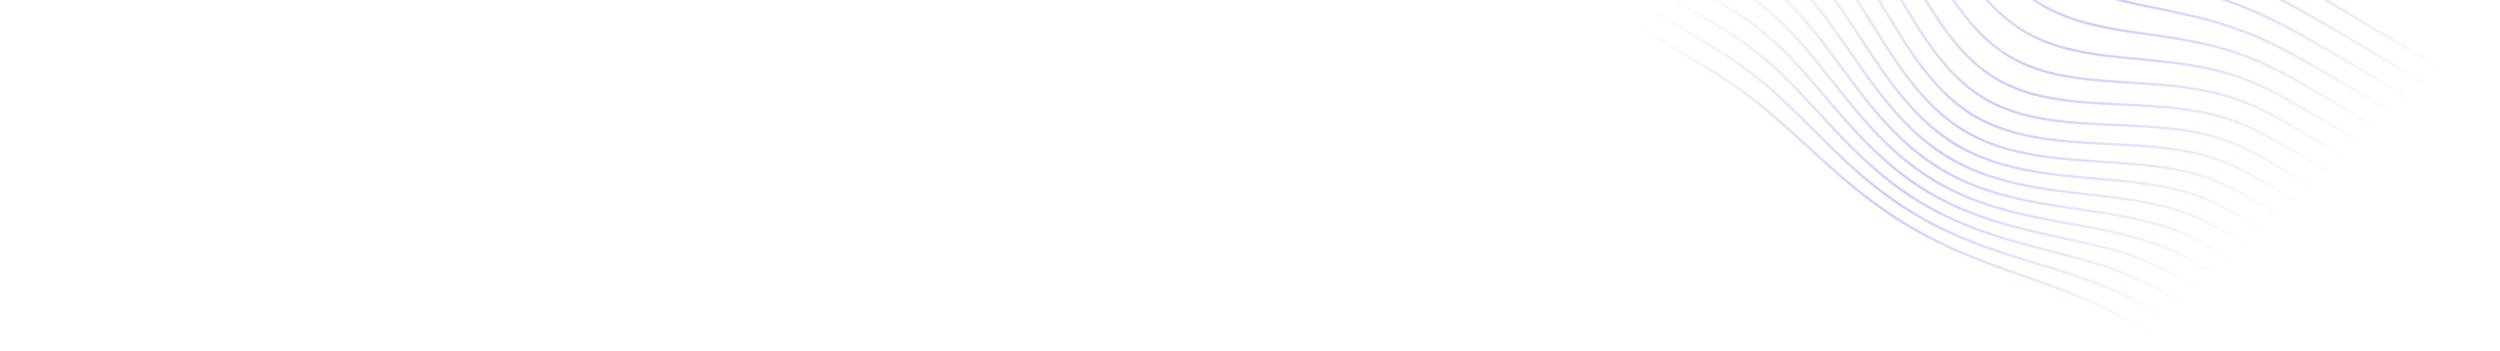
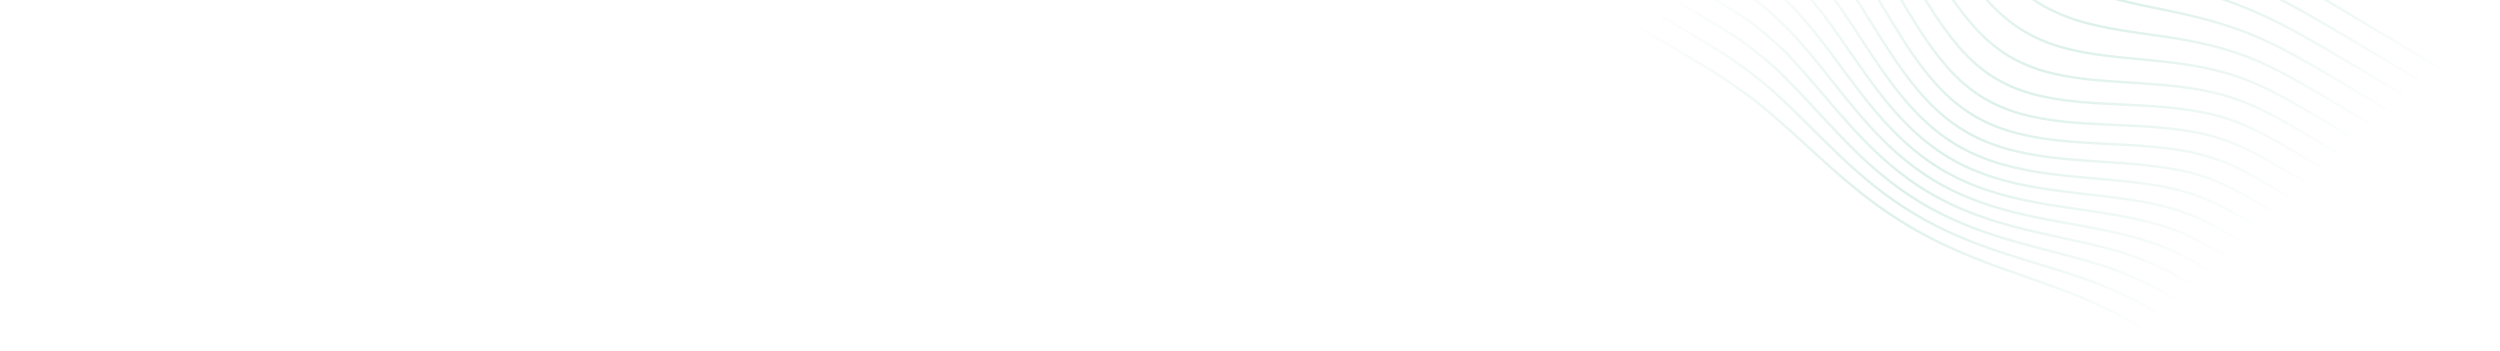
<svg xmlns="http://www.w3.org/2000/svg" width="2040" height="286">
  <defs>
    <linearGradient x1="23.955%" y1="28.332%" x2="76.133%" y2="77.579%" id="a">
-       <stop stop-color="#6163FF" stop-opacity="0" offset="0%" />
-       <stop stop-color="#6163FF" stop-opacity=".32" offset="53.022%" />
-       <stop stop-color="#6163FF" stop-opacity="0" offset="100%" />
+       <stop stop-color="#94d1be" stop-opacity="0" offset="0%" />
+       <stop stop-color="#94d1be" stop-opacity=".32" offset="53.022%" />
+       <stop stop-color="#94d1be" stop-opacity="0" offset="100%" />
    </linearGradient>
  </defs>
  <path d="M1327 58.482l15.203-8.426 106.086 63.446 16.77 10.117 7.37 4.458 8.965 5.433c9.284 5.648 19.106 11.732 28.68 18.258 1.347.917 2.689 1.844 4.027 2.781a216.81 216.81 0 0115.739 12.243 204.422 204.422 0 0114.24 13.396c8.886 9.241 17.47 19.784 26.244 32.23 5.38 7.632 10.723 15.578 15.947 23.417l3.893 5.853c1.481 2.228 2.962 4.457 4.446 6.682l1.429 2.13c8.541 12.663 16.506 23.11 24.305 31.884 9.197 10.35 19.193 18.865 29.73 25.332l1.11.672c10.946 6.546 23.589 11.55 37.578 14.87 12.26 2.913 25.723 5.013 42.368 6.607l14.537 1.382c9.631.922 19.417 1.903 28.94 3.084 15.22 1.887 28.674 4.534 41.13 8.091 12.492 3.584 24.973 8.51 37.092 14.633 10.622 5.41 21.014 11.327 30.789 17.046l3.697 2.17c10.233 6.033 20.44 12.084 30.632 18.129l106.563 63.715-.305 17.34-110.887-66.319c-4.86-2.885-9.726-5.77-14.596-8.654l-11.452-6.775-7.738-4.57-2.585-1.517c-11.518-6.738-21.55-12.354-32.123-17.48-12.292-5.92-25.152-10.476-38.22-13.539-12.628-2.958-26.527-5.041-42.495-6.368-7.235-.601-14.616-1.115-21.895-1.597l-13.798-.907-8.663-.584a424.528 424.528 0 01-6.016-.464c-13.797-1.166-25.802-2.905-36.548-5.29-13.53-3.002-25.745-7.657-36.319-13.84l-1.039-.617c-10.689-6.422-20.78-15.095-29.998-25.778-8.19-9.493-16.393-20.807-25.082-34.59a2183.033 2183.033 0 01-5.719-9.125l-6.524-10.466c-3.7-5.926-7.47-11.922-11.242-17.755-8.628-13.345-16.928-24.538-25.373-34.218-8.76-10.04-18.697-19.184-29.534-27.178-10.723-7.853-22.036-14.923-32.664-21.394-8.113-4.93-16.224-9.83-24.321-14.716l-8.841-5.332-113.534-67.9zm32.422-17.979l97.6 58.371c8.264 4.98 16.546 9.97 24.835 14.984l8.29 5.023c9.934 6.031 21.608 13.218 32.868 20.796 11.162 7.553 21.51 15.767 30.757 24.415 9.396 8.82 18.656 18.949 27.525 30.109 7.405 9.317 14.699 19.184 21.802 28.89l3.681 5.037c9.725 13.312 18.164 23.68 26.558 32.626 9.363 9.981 19.422 18.295 29.92 24.733l1.205.73c10.94 6.538 23.47 11.713 37.24 15.383 11.864 3.16 25.056 5.7 41.519 7.996l5.98.835c12.01 1.686 24.276 3.47 36.259 5.663 14.132 2.587 27.542 6.027 39.852 10.223 12.254 4.2 24.158 9.389 36.39 15.867 12.036 6.395 23.599 13.114 34.303 19.422l9.025 5.336c4.809 2.844 9.616 5.69 14.415 8.536l9.206 5.463 34.432 20.588 61.752 36.932-.304 17.338-91.117-54.496-1.006-.6c-3.432-2.052-6.856-4.1-10.292-6.157-7.498-4.448-14.998-8.898-22.51-13.341l-11.345-6.697-3.645-2.14c-9.8-5.733-20.22-11.667-30.891-17.1-12.229-6.18-24.827-11.15-37.447-14.773-12.554-3.585-26.107-6.253-41.433-8.152-10.735-1.332-21.79-2.41-32.583-3.433l-10.949-1.039c-16.55-1.586-29.925-3.67-42.097-6.562-13.405-3.188-25.549-7.931-36.111-14.108l-1.09-.646c-10.701-6.43-20.853-15.007-30.17-25.495-8.189-9.216-16.55-20.27-25.565-33.795l-2.224-3.34-2.22-3.34c-6.456-9.711-13.13-19.753-19.87-29.315-8.834-12.527-17.482-23.146-26.44-32.466a205.975 205.975 0 00-13.566-12.813 217.445 217.445 0 00-16.715-13.082 376.386 376.386 0 00-4.096-2.83c-9.65-6.576-19.456-12.647-28.71-18.274l-1.335-.808a7937.02 7937.02 0 00-15.024-9.097l-16.812-10.144-105.05-62.825 15.203-8.428zm17.232-9.552l89.112 53.293c8.269 4.979 16.554 9.967 24.847 14.978l11.353 6.874c8.666 5.268 19.36 11.85 29.96 18.721 6.42 4.19 12.423 8.39 18.12 12.67l2.27 1.712.552.43c3.62 2.786 7.122 5.609 10.52 8.492 9.77 8.3 19.481 17.693 28.86 27.92a526.305 526.305 0 016.525 7.265l1.628 1.855c4.892 5.594 9.845 11.463 15.198 17.908l4.389 5.3.752.905c9.772 11.756 18.124 20.984 26.16 28.912a176.52 176.52 0 004.737 4.497l1.197 1.09c.55.498 1.097 1.01 1.651 1.499l.912.782c7.033 6.128 14.297 11.51 21.708 16.052l1.323.8c10.92 6.528 23.292 11.94 36.772 16.09 2.121.654 4.297 1.294 6.539 1.927l1.782.498c8.982 2.48 19.012 4.824 30.853 7.218l1.19.24c13.11 2.628 27.118 5.54 40.712 9.016 1.691.435 3.374.881 5.047 1.337 11.711 3.197 22.96 6.92 33.503 11.09 11.723 4.663 23.416 10.224 35.746 16.998 6.442 3.562 12.904 7.237 19.272 10.89l8.858 5.094 6.13 3.53 120.363 71.986-.302 17.336-93.999-56.22-10.425-6.176c-4.802-2.85-9.612-5.696-14.426-8.543-3.007-1.78-6.002-3.562-9.015-5.339l-3.606-2.12c-9.697-5.69-20.043-11.643-30.775-17.347-12.325-6.526-24.323-11.758-36.68-15.99-12.405-4.23-25.91-7.694-40.14-10.299-13.019-2.382-26.354-4.282-39.333-6.094l-2.988-.417c-16.383-2.284-29.499-4.811-41.28-7.95-13.59-3.62-25.947-8.723-36.728-15.166l-.254-.152c-10.683-6.42-20.923-14.816-30.441-24.961-7.93-8.453-15.907-18.192-24.993-30.52l-1.476-2.012-3.55-4.859c-7.135-9.75-14.463-19.665-21.913-29.04-8.938-11.243-18.266-21.444-27.725-30.323-9.325-8.721-19.756-17.002-31.004-24.614-11.19-7.534-22.449-14.472-32.95-20.848-8.1-4.916-16.197-9.803-24.28-14.677l-8.89-5.357-96.57-57.754 15.202-8.427zm2.024-1.12l15.204-8.428 113.837 68.085 4.776 2.953 10.613 6.55a2421.076 2421.076 0 0117.69 11.013c12.017 7.623 22.511 14.93 32.083 22.335 10.02 7.755 20.141 16.478 30.085 25.924l1.68 1.606c9.218 8.847 18.006 17.881 25.025 25.207l4.404 4.6c7.409 7.702 16.691 17.101 26.444 25.868a222.014 222.014 0 005.739 4.969c8.108 6.823 16.406 12.853 24.761 17.961l1.504.913c10.856 6.493 23.04 12.187 36.215 16.927 12.415 4.468 25.137 8.216 35.466 11.11l6.682 1.86c14.42 4.023 25.619 7.39 35.973 10.809 13.058 4.321 25.632 9.176 37.371 14.43 11.129 5.01 22.64 10.892 35.193 17.985 5.918 3.366 11.887 6.81 17.756 10.208l12.882 7.465c1.174.68 2.347 1.358 3.518 2.034l111.954 66.957-.302 17.335-119.38-71.4-6.409-3.685-6.116-3.521c-7.179-4.128-14.495-8.302-21.79-12.333-12.425-6.827-24.192-12.422-35.973-17.106-1.516-.6-3.046-1.19-4.59-1.77-10.81-4.067-22.29-7.671-34.2-10.734-9.094-2.325-18.36-4.393-27.421-6.296-3.022-.635-6.022-1.253-8.984-1.854l-5.65-1.141-2.408-.492c-11.515-2.376-21.276-4.706-30.015-7.173-2.229-.629-4.393-1.268-6.506-1.919-13.34-4.108-25.565-9.455-36.335-15.893l-.26-.156c-10.673-6.413-21.065-14.578-30.89-24.271l-1.172-1.165c-7.833-7.827-16.033-16.958-25.637-28.545l-2.617-3.163c-9.07-10.95-16.933-20.223-25.156-29.2-9.432-10.286-19.202-19.738-29.04-28.093a275.874 275.874 0 00-5.116-4.232l-2.232-1.79a298.663 298.663 0 00-5.081-3.927c-6.03-4.568-12.397-9.044-19.237-13.508l-1.888-1.22c-11.328-7.301-22.549-14.158-31.184-19.39-11.063-6.704-22.12-13.36-33.178-20.018l-88.088-52.682zm32.43-17.974l105.357 63.012 6.932 4.258 6.943 4.254c6.433 3.939 12.87 7.883 19.299 11.86l2.224 1.386c11.735 7.339 21.435 13.775 30.37 20.15 10.367 7.4 20.842 15.547 31.136 24.217l1.752 1.48c9.905 8.4 19.425 16.942 26.937 23.759l3.884 3.524c7.753 7.017 17.482 15.648 27.706 23.956 10.334 8.395 20.416 15.563 30.762 21.865l1.518.917.223.134c10.956 6.55 22.61 12.376 35.626 17.81l2.127.881c11.703 4.822 23.477 9.131 32.993 12.522l6.83 2.43c9.781 3.494 21.687 7.844 33.414 12.517 12.616 5.03 24.847 10.47 36.35 16.169l1.867.93c9.984 5.008 20.492 10.716 32.878 17.855 4.392 2.542 8.775 5.094 13.154 7.649l6.567 3.834c4.79 2.798 9.577 5.595 14.358 8.373l103.565 61.94-.302 17.33-110.981-66.377-5.143-2.975-14.029-8.13c-4.98-2.88-10.012-5.778-15.012-8.622-12.607-7.123-24.173-13.033-35.358-18.069-11.8-5.281-24.439-10.161-37.562-14.504l-2.174-.712c-12.318-4.01-24.591-7.533-34.476-10.288l-6.198-1.725c-10.305-2.892-22.959-6.624-35.225-11.036-12.599-4.533-24.282-9.947-34.749-16.1l-1.482-.88c-10.614-6.378-21.152-14.247-31.327-23.394-9.751-8.773-18.988-18.125-26.351-25.782l-5.602-5.847c-7.248-7.548-16.211-16.718-25.56-25.616-9.996-9.496-20.171-18.263-30.238-26.057-9.591-7.423-20.135-14.765-32.239-22.444-6.847-4.312-13.811-8.62-20.615-12.818l-2.905-1.792c-3.194-1.971-6.387-3.94-9.587-5.922L1395.91 20.28l15.199-8.423zm17.224-9.549l130.271 77.91a1783.21 1783.21 0 008.08 5.21l4.05 2.595c6.809 4.36 13.85 8.87 20.705 13.435 9.87 6.576 19.953 13.73 29.997 21.289l2.008 1.517c9.565 7.252 18.997 14.74 26.807 21.018l7.84 6.317c7.987 6.42 17.802 14.19 27.859 21.664 11.208 8.338 22.006 15.599 32.93 22.121 10.953 6.551 22.443 12.626 35.122 18.57l2.069.966c10.349 4.81 20.726 9.307 29.458 13.015l9.948 4.205c12.456 5.28 22.37 9.63 31.646 13.877 12.344 5.674 24.292 11.596 35.512 17.605 5.449 2.92 10.923 5.946 16.301 8.943l11.812 6.59c2.155 1.198 4.307 2.391 6.456 3.574l129.009 77.158-.303 17.33-102.567-61.344-7.052-4.107-7.049-4.115c-4.438-2.591-8.877-5.184-13.322-7.77l-6.677-3.873-2.31-1.326c-12.2-6.988-22.597-12.582-32.545-17.517-11.509-5.705-23.789-11.167-36.5-16.236l-2.103-.834c-11.215-4.425-22.331-8.48-31.517-11.76l-9.329-3.321c-9.577-3.435-21.075-7.7-32.385-12.422-12.214-5.098-23.67-10.785-34.074-16.913l-1.738-1.033c-10.291-6.184-20.302-13.214-30.545-21.452l-1.281-1.036c-8.08-6.564-16.53-13.86-27.059-23.373l-7.331-6.644c-7.536-6.806-16.635-14.906-25.862-22.677-10.37-8.731-20.886-16.912-31.262-24.318l-1.689-1.199c-9.059-6.401-18.972-12.923-31.014-20.408a3796.94 3796.94 0 00-12.873-7.922l-6.434-3.943c-4.63-2.835-9.256-5.668-13.883-8.516l-104.375-62.426 15.199-8.424zm595.51 492.767l-119.17-71.274-8.029-4.755c-5.74-3.402-11.482-6.804-17.23-10.202l-8.63-5.093-2.221-1.303c-9.737-5.703-20.909-12.053-32.634-17.478-12.245-5.606-25.338-9.783-38.915-12.417-12.711-2.466-26.853-4.135-43.236-5.103-5.136-.304-10.352-.577-15.504-.837l-12.703-.634c-5.503-.278-11.074-.572-16.554-.903-16.283-.983-30.252-2.79-42.705-5.52-13.926-3.055-26.442-7.866-37.2-14.298l-.217-.13c-10.677-6.416-20.75-15.097-29.935-25.806-8.3-9.673-16.457-21.06-24.937-34.81-3.585-5.806-7.178-11.758-10.686-17.586l-5.252-8.727a1807.77 1807.77 0 00-7.119-11.725c-8.512-13.884-16.563-25.481-24.613-35.454-8.651-10.719-18.362-20.245-28.866-28.318-10.624-8.12-21.911-15.21-32.526-21.665a9454.618 9454.618 0 00-22.371-13.53l-10.796-6.51-122.016-72.974 15.191-8.42 114.526 68.492.746.45c10.781 6.502 21.593 13.02 32.407 19.593l3.361 2.053c9.58 5.873 19.601 12.241 29.157 19.244a183.113 183.113 0 0129.212 26.882c8.373 9.589 16.616 20.707 25.2 33.987 3.793 5.866 7.586 11.899 11.309 17.861l3.697 5.93c2.817 4.52 5.634 9.041 8.469 13.538l1.413 2.227c8.221 12.867 16.037 23.55 23.846 32.603 9.099 10.553 19.049 19.175 29.592 25.645l1.078.653c10.953 6.546 23.66 11.452 37.767 14.583 10.833 2.403 22.925 4.155 36.812 5.328 1.984.168 4.004.324 6.063.468l8.686.587 13.807.907c7.257.482 14.613.993 21.82 1.591 15.867 1.319 29.673 3.387 42.203 6.323 12.944 3.037 25.664 7.543 37.805 13.393 10.867 5.262 21.219 11.088 33.267 18.157l4.892 2.88 8.264 4.883 8.938 5.295c4.435 2.63 8.805 5.224 13.055 7.75l111.785 66.857-.302 17.312zm-.124 8.964l-9.381 5.2-118.411-70.818-4.708-2.795c-6.468-3.839-12.94-7.681-19.423-11.518l-9.731-5.75c-10.273-6.054-22.297-12.98-34.997-18.588-12.056-5.285-25.326-9.17-39.442-11.55-12.674-2.137-26.948-3.58-43.635-4.411-3.126-.155-6.256-.302-9.387-.447l-12.334-.569c-7.682-.36-15.47-.752-23.098-1.24-16.078-1.029-29.996-2.919-42.547-5.775-13.467-3.07-25.651-7.76-36.232-13.946l-1.1-.653c-10.685-6.42-20.789-15.046-30.035-25.639-8.426-9.652-16.634-20.954-25.094-34.55-5.505-8.846-10.979-18.025-16.273-26.904-2.235-3.75-4.47-7.497-6.712-11.23-8.537-14.206-16.452-26.02-24.2-36.113-8.66-11.274-18.193-21.099-28.34-29.204-10.41-8.255-21.73-15.4-32.413-21.889a9358.265 9358.265 0 00-23.279-14.069l-9.893-5.96-119.59-71.523.22-12.695 4.06-2.252 123.008 73.566.899.542c10.73 6.47 21.49 12.96 32.257 19.493 10.596 6.446 21.848 13.517 32.349 21.543 10.376 7.975 19.975 17.392 28.526 27.989 7.99 9.9 15.994 21.426 24.466 35.24 2.37 3.865 4.752 7.802 7.104 11.704l7.012 11.649a1630.44 1630.44 0 008.942 14.691c8.556 13.868 16.773 25.336 25.12 35.063 9.09 10.59 19.04 19.233 29.594 25.712l1.051.637c10.954 6.546 23.67 11.436 37.798 14.534 12.547 2.754 26.619 4.574 43.014 5.566 6.571.395 13.27.738 19.825 1.066l9.415.47c5.16.26 10.384.533 15.525.836 16.298.964 30.354 2.623 42.972 5.07 13.442 2.61 26.383 6.738 38.458 12.272 11.348 5.25 22.07 11.267 34.679 18.687 11.282 6.65 22.533 13.326 33.764 19.99l120.315 71.957-.118 6.611zm-26.633 14.745l-109.928-65.743a12975.163 12975.163 0 00-33.853-20.08l-2.513-1.48c-10.112-5.939-20.919-12.024-32.571-16.98-11.96-5.049-25.334-8.76-39.754-11.027-12.697-1.997-26.589-3.346-43.719-4.248l-14.667-.763c-9.949-.525-20.06-1.1-29.916-1.867-15.827-1.23-29.622-3.32-42.176-6.387-13.685-3.341-26.11-8.315-36.937-14.783l-.237-.143c-10.73-6.447-20.896-14.965-30.222-25.322-8.605-9.56-16.932-20.659-25.455-33.933-6.162-9.6-12.245-19.61-18.159-29.395l-5.042-8.346-1.287-2.12c-7.892-12.943-14.88-23.445-21.811-32.776l-1.012-1.358c-8.7-11.592-18.129-21.59-28.025-29.716-9.632-7.889-19.89-14.524-32.33-22.062a13565.45 13565.45 0 00-33.182-20.012l-111.185-66.497.302-17.338 118.602 70.93 17.024 10.265a9423.237 9423.237 0 0116.139 9.76l2.784 1.697c9.79 5.997 19.992 12.565 29.422 20.048 10.022 8 19.442 17.71 27.997 28.857l1.286 1.689c7.298 9.66 14.768 20.884 22.787 34.236 1.483 2.468 2.962 4.943 4.44 7.42l2.217 3.719c5.316 8.915 10.812 18.133 16.344 27.022 8.525 13.69 16.795 25.076 25.285 34.807 9.12 10.456 19.084 19.03 29.632 25.504l1.107.67c10.96 6.552 23.641 11.497 37.69 14.7 12.636 2.88 26.657 4.783 42.864 5.821 7.63.488 15.414.88 23.091 1.24l7.632.353c4.712.217 9.423.432 14.125.666l2.744.143c15.424.84 28.75 2.231 40.658 4.24 13.956 2.353 27.068 6.192 38.97 11.411 11.735 5.18 22.911 11.512 32.647 17.222l2.138 1.258a8866.736 8866.736 0 0118.827 11.14l15.018 8.911 117.41 70.221-15.201 8.426zm-17.21 9.563l-135.243-80.885-3.429-1.983c-9.654-5.57-20.377-11.58-31.753-16.308-11.856-4.926-25.254-8.594-39.822-10.9l-1.755-.273c-11.761-1.794-24.743-3.133-40.584-4.187l-9.565-.627c-11.896-.788-24.011-1.646-35.764-2.81-15.527-1.539-29.158-3.902-41.674-7.224-13.485-3.58-25.838-8.692-36.714-15.191l-.258-.155c-10.771-6.472-21.016-14.856-30.456-24.923-8.82-9.409-17.313-20.236-25.961-33.102-6.811-10.137-13.406-20.597-19.815-30.872l-3.822-6.138c-9.034-14.513-16.748-25.934-24.278-35.942-8.778-11.666-18.179-21.706-27.941-29.838-10.516-8.76-22.185-16.016-32.298-22.131-11.076-6.698-22.143-13.352-33.192-19.995l-102.785-61.472.302-17.33 110.198 65.904c11.036 6.64 22.1 13.304 33.173 20.008l2.367 1.44c11.31 6.908 20.805 13.147 29.73 20.456 9.784 8.041 19.101 17.923 27.696 29.372l.54.723.54.728c7.25 9.777 14.562 20.83 22.907 34.624l3.083 5.098a4582.83 4582.83 0 006.133 10.128c2.934 4.83 5.898 9.678 8.896 14.474.742 1.187 1.49 2.353 2.236 3.532l1.922 3.046.969 1.52c8.576 13.363 16.967 24.546 25.654 34.193 9.19 10.206 19.191 18.655 29.745 25.132l1.174.712c10.995 6.569 23.608 11.62 37.486 15.01 12.665 3.092 26.565 5.198 42.497 6.437 9.868.768 19.984 1.343 29.935 1.868l14.699.766c17.02.891 30.846 2.234 43.512 4.225 14.258 2.243 27.477 5.908 39.285 10.893 12.494 5.314 24.066 11.974 34.848 18.34 11.31 6.68 22.589 13.382 33.847 20.078l108.93 65.147-15.196 8.432zm-17.242 9.537l-126.745-75.802-3.425-1.993c-9.645-5.598-20.357-11.639-31.716-16.378-11.788-4.92-25.136-8.665-39.673-11.13l-1.632-.273c-11.22-1.849-23.786-3.36-39.22-4.72l-2.28-.198c-5.13-.439-10.214-.88-15.255-1.341l-2.682-.248c-2.237-.21-4.462-.424-6.68-.644a908.987 908.987 0 01-9.96-1.044c-1.632-.182-3.26-.368-4.882-.56l-4.087-.492c-15.238-1.908-28.682-4.583-41.101-8.178-13.286-3.846-25.559-9.105-36.477-15.628-10.92-6.536-21.35-14.825-30.988-24.663-9.018-9.203-17.696-19.72-26.53-32.153a626.032 626.032 0 01-3.61-5.142c-5.906-8.496-11.715-17.272-17.29-25.8l-4.663-7.147c-6.244-9.537-11.815-17.657-17.072-24.872l-.562-.77a381.311 381.311 0 00-5.69-7.58c-8.92-11.576-18.366-21.535-28.075-29.597-9.977-8.283-20.519-14.935-32.281-22.162l-127.635-76.333.304-17.33 101.808 60.888c11.033 6.634 22.098 13.286 33.174 19.985l2.1 1.273c9.542 5.804 20.26 12.609 29.952 20.683 9.636 8.026 18.93 17.952 27.624 29.504l1.043 1.394c7.142 9.593 14.527 20.577 23.133 34.401l3.84 6.167c6.438 10.32 13.054 20.814 19.838 30.902 8.71 12.96 17.267 23.87 26.16 33.354 9.276 9.895 19.326 18.186 29.892 24.667l1.256.76c11.033 6.595 23.558 11.778 37.226 15.407 12.618 3.352 26.352 5.733 41.99 7.281 13.002 1.289 26.43 2.202 39.52 3.06l4.683.305 3.534.238c15.495 1.079 28.224 2.449 39.815 4.28 14.397 2.276 27.642 5.9 39.367 10.772 12.62 5.244 24.485 12.115 34.94 18.17l134.211 80.269-15.199 8.418zm-17.207 9.559l-118.28-70.739-4.585-2.68c-9.334-5.43-19.625-11.215-30.44-15.858-11.84-5.081-24.704-8.905-39.329-11.689l-1.55-.291c-11.411-2.121-23.844-3.9-39.91-5.712l-5.715-.642c-11.98-1.356-25.356-2.955-38.248-4.946-14.947-2.308-28.197-5.31-40.509-9.176-13.074-4.103-25.267-9.506-36.238-16.063l-.274-.165-1.352-.839c-.835-.513-1.669-1.024-2.499-1.555-7.738-4.974-15.244-10.751-22.388-17.237-.36-.327-.726-.644-1.086-.975l-.244-.232a183.733 183.733 0 01-3.42-3.248c-9.213-8.984-18.088-19.177-27.133-31.163l-1.508-2.007c-7.271-9.722-14.354-19.803-22.536-31.665l-2.096-3.037c-9.256-13.378-16.697-23.472-23.979-32.538-9.241-11.502-18.535-20.994-28.414-29.02-10.105-8.207-21.08-15.077-32.38-21.976l-119.228-71.305.303-17.336 126.637 75.737 3.852 2.376c10.156 6.294 19.41 12.326 28.189 19.616 9.597 7.97 18.94 17.821 27.77 29.28a396.272 396.272 0 017.691 10.34l.882 1.229c4.732 6.62 9.757 14.016 15.324 22.542l3.563 5.467c5.833 8.933 11.946 18.18 18.235 27.2a607.77 607.77 0 003.144 4.468c8.891 12.517 17.635 23.113 26.731 32.395 9.376 9.567 19.487 17.696 30.075 24.182l1.317.798c11.065 6.612 23.494 11.938 36.945 15.832 12.52 3.625 26.065 6.32 41.41 8.24l1.648.193a683.673 683.673 0 0011.472 1.303c1.957.207 3.92.408 5.892.603l3.271.32 4.724.447 1.444.132c3.767.344 7.547.681 11.355 1.013l6.088.526c16.122 1.42 29.104 3.007 40.696 4.973 14.39 2.44 27.59 6.14 39.24 11.002 12.628 5.27 24.464 12.172 34.897 18.257l125.74 75.201-15.194 8.422zm-34.46 19.087l-101.293-60.58-3.469-2.049a1570.688 1570.688 0 00-6.78-3.978l-2.692-1.566-1.576-.909-2.671-1.532c-5.737-3.273-11.403-6.398-17.224-9.413l-.066-.032c-12.55-5.417-25.467-9.838-38.391-13.14l-2.234-.563c-10.241-2.55-21.45-4.9-35.666-7.477l-9.455-1.695c-1.538-.277-3.052-.551-4.547-.824l-3.733-.687-2.515-.47-3.591-.676-1.796-.344-3.275-.635-1.951-.385-3.297-.658-1.788-.366-3.525-.728c-.95-.199-1.894-.404-2.84-.608-.736-.157-1.474-.312-2.207-.473-14.387-3.144-27.253-6.797-39.335-11.163-3.18-1.15-6.32-2.366-9.41-3.646-9.17-3.803-17.925-8.182-26.132-13.067l-.28-.162c-9.92-5.98-19.61-12.98-28.786-20.894l-1.144-.995c-.605-.53-1.216-1.052-1.818-1.59-9.553-8.551-18.818-18.103-28.325-29.202-8.472-9.886-16.855-20.339-24.721-30.284l-3.03-3.834c-9.832-12.402-17.701-21.76-25.355-30.16-8.911-9.775-18.758-19.024-29.321-27.535-9.857-6.863-20.134-13.237-29.35-18.827l-3.733-2.257-102.248-61.149.302-17.338 109.842 65.691 3.356 2.041c9.565 5.833 19.564 12.097 29.207 19.044a249.724 249.724 0 0128.38 28.374l1.479 1.75c6.921 8.24 14.15 17.512 23.062 29.585l1.285 1.744c8.081 10.986 16.784 22.68 25.682 33.75 9.324 11.603 18.457 21.54 27.925 30.381 9.9 9.247 20.497 17.286 31.503 23.899l.36.215c11.13 6.65 23.376 12.254 36.402 16.655 12.289 4.154 25.435 7.506 40.19 10.247 12.723 2.362 25.527 4.317 40.682 6.488l1.523.218c17.108 2.445 29.975 4.684 41.72 7.257a244.74 244.74 0 0138.705 11.929c11.572 5.78 22.87 12.355 34.382 19.143l108.777 65.058-15.195 8.422zm-19.263 10.684l-15.196 8.422-84.326-50.432c-10.287-6.156-20.396-12.173-30.674-17.977l-3.475-1.95c-11.762-5.82-24.118-11.141-36.767-15.83-11.703-3.755-24.056-7.318-37.708-10.879l-8.26-2.141c-10.962-2.847-22.157-5.799-33.202-8.973-13.911-4-26.41-8.277-38.212-13.076-11.939-4.858-23.38-10.493-34.033-16.763l-1.879-1.117c-10.889-6.542-21.56-14.117-31.726-22.52-9.81-8.105-19.453-17.043-29.481-27.324l-1.879-1.931c-7.803-8.047-15.339-16.144-24.022-25.539l-2.106-2.28c-9.993-10.819-19.257-20.356-28.354-29.186-9.97-8.87-20.349-17.201-30.89-24.792-10.294-6.67-20.917-13.102-31.02-19.155l-87.79-52.503.302-17.329 95.58 57.164c11.289 6.775 20.92 12.704 30.4 19.043 10.234 7.768 20.33 16.428 29.97 25.708l1.776 1.9c7.718 8.295 15.76 17.362 24.49 27.615l5.882 6.91c7.934 9.291 15.022 17.433 22.348 25.456 9.836 10.765 19.347 20.067 29.08 28.434a240.413 240.413 0 0015.7 12.407c.878.635 1.762 1.253 2.647 1.876l1.304.922c.934.648 1.874 1.277 2.814 1.907l1.28.865.929.603.931.6c.81.524 1.619 1.05 2.432 1.562l.436.268c1.114.698 2.23 1.391 3.35 2.065l.454.27c11.172 6.67 23.256 12.519 35.915 17.382 12.036 4.627 24.795 8.614 39.003 12.188 12.793 3.22 26.037 6.14 37.75 8.668l2.895.623c14.854 3.194 28.036 6.354 40.25 9.644 12.91 4.223 25.413 9.136 37.16 14.603 11.087 5.99 21.895 12.373 32.08 18.466l93.842 56.126zm-34.45 19.086l-15.199 8.426-77.455-46.32a3612.918 3612.918 0 00-23.856-14.143 535.493 535.493 0 00-35.502-17.855c-11.792-4.911-24.058-9.656-37.511-14.51l-13.02-4.542c-8.329-2.912-16.778-5.887-25.077-8.901-13.571-4.933-25.706-9.834-37.098-14.983-12.208-5.52-24.001-11.666-35.052-18.268a351.282 351.282 0 01-32.65-22.175c-9.933-7.588-19.954-15.916-30.636-25.46-8.05-7.19-16.14-14.595-24.025-21.83l-5.65-5.187c-10.493-9.437-20.375-17.94-30.238-26.018a534.118 534.118 0 00-32.091-22.7l-2.995-1.832c-10.487-6.403-20.99-12.685-30.352-18.28l-68.825-41.16.303-17.339 76.302 45.632c7.91 4.73 15.687 9.398 23.367 14.112l2.924 1.804 2.915 1.81c1.31.815 2.629 1.625 3.934 2.446a448.474 448.474 0 0131.316 23.548c9.575 8.507 19.402 17.753 29.205 27.48l9.206 9.137c6.474 6.417 13.078 12.923 19.678 19.24l1.027.977 1.025.968c8.642 8.19 16.957 15.513 25.268 22.248l1.247 1.006c.544.437 1.09.882 1.634 1.315 10.04 7.982 20.478 15.3 31.131 21.73l1.527.914c11.122 6.645 23.056 12.72 35.468 18.053 11.638 5 24.012 9.61 37.827 14.094 2.744.89 5.506 1.773 8.276 2.649 1.48.467 2.963.928 4.445 1.39 1.236.387 2.472.777 3.709 1.16 3.407 1.057 6.81 2.104 10.192 3.14l12.313 3.763c13.317 4.078 26.218 8.418 38.308 12.89a446.042 446.042 0 0135.875 16.78c9.996 5.736 19.782 11.55 30.397 17.896l78.413 46.895zm-556.886-335.38l.303-17.331 84.631 50.613c10.626 6.356 21.94 13.165 33.077 20.379 10.44 7.52 20.766 15.808 30.657 24.606 9.033 8.771 18.272 18.282 28.246 29.078l4.565 4.94c7.376 7.97 15.404 16.579 23.48 24.85 10.082 10.335 19.776 19.32 29.636 27.47 10.24 8.464 20.99 16.094 31.957 22.684l.512.306c11.13 6.652 23.139 12.613 35.69 17.722 11.868 4.828 24.433 9.129 38.414 13.143 13.397 3.847 27.424 7.48 39.798 10.685l3.168.826c13.1 3.443 24.951 6.874 36.103 10.45 12.546 4.653 24.837 9.945 36.49 15.709 11.439 6.383 22.634 13.042 34.048 19.873l83.338 49.84-15.192 8.419-83.401-49.873c-8.953-5.34-17.016-10.109-25.32-14.886l-1.167-.67a446.086 446.086 0 00-36.105-16.888c-12.162-4.498-25.1-8.851-38.453-12.94l-12.687-3.878c-3.223-.987-6.467-1.984-9.714-2.992a1324.794 1324.794 0 01-16.502-5.223c-13.757-4.465-26.073-9.054-37.654-14.03-12.332-5.297-24.184-11.33-35.233-17.931-11.02-6.575-21.958-14.167-32.433-22.489l-.885-.71-.885-.714c-8.448-6.798-16.893-14.193-25.676-22.488l-1.741-1.647c-.291-.276-.583-.554-.875-.834-6.612-6.333-13.235-12.856-19.727-19.291l-9.13-9.061c-9.835-9.757-19.688-19.026-29.315-27.58a450.547 450.547 0 00-31.518-23.7l-1.347-.837c-9.31-5.829-18.726-11.515-28.323-17.261l-11.835-7.08-68.995-41.26zm.991-56.635l101.254 60.554 3.723 2.252c9.189 5.572 19.43 11.924 29.189 18.717 10.426 8.402 20.197 17.58 29.043 27.282l1.014 1.117c7.11 7.86 14.512 16.678 23.622 28.147l5.355 6.767c7.383 9.311 15.187 18.997 23.073 28.202 9.57 11.168 18.897 20.783 28.51 29.39.522.468 1.054.92 1.58 1.383.747.655 1.49 1.316 2.242 1.96l.287.24c8.424 7.173 17.253 13.598 26.329 19.145l1.441.872.464.272c8.278 4.93 17.119 9.353 26.389 13.195a220.247 220.247 0 009.5 3.682c12.137 4.392 25.086 8.066 39.587 11.236l1.099.237 3.959.844 1.705.353c1.209.25 2.42.501 3.639.748l3.248.649 2.678.526 3.179.615 3.25.617 3 .563 4.978.917 5.069.919 8.784 1.575c15.215 2.756 26.965 5.251 37.765 8.01 12.78 3.264 25.584 7.645 38.059 13.025l1.904 1c.794.418 1.59.831 2.381 1.253l1.106.599a443.58 443.58 0 013.2 1.729l1.09.604c1.056.582 2.112 1.164 3.165 1.754l1.61.91c.877.493 1.753.986 2.628 1.486l3.044 1.748 2.08 1.202c4.012 2.33 8.024 4.698 12.06 7.091l100.297 59.984-15.194 8.423-92.81-55.505c-10.865-6.503-22.46-13.383-34.273-19.76-11.846-5.512-24.433-10.46-37.458-14.72-12.297-3.312-25.512-6.48-40.4-9.682l-4.925-1.062c-11.573-2.505-23.687-5.198-35.653-8.212-14.108-3.552-26.792-7.514-38.775-12.118-12.573-4.83-24.554-10.626-35.607-17.23-11.01-6.556-21.804-14.38-32-23.146-9.694-8.336-19.149-17.581-28.906-28.265-8.316-9.103-16.346-18.416-23.942-27.331l-5.253-6.17c-9.05-10.589-17.354-19.904-25.354-28.436-9.765-9.396-19.921-18.109-30.232-25.933-10.303-6.887-20.681-13.237-33.07-20.651l-94.03-56.232.303-17.341zm118.926 31.424c11.246 6.867 22.167 13.7 32.153 21.819 9.773 7.944 18.97 17.338 28.116 28.718l.967 1.21c6.94 8.712 14.103 18.464 22.926 31.213l4.607 6.67c7.712 11.14 14.52 20.75 21.58 30.107 9.108 12.066 18.049 22.333 27.333 31.39 1.98 1.932 3.998 3.79 6.035 5.607.492.438.98.89 1.475 1.321l.924.784c6.106 5.257 12.448 10.01 18.974 14.196 1.011.65 2.032 1.275 3.053 1.9l1.172.727c11.108 6.638 23.444 12.106 36.667 16.254 12.407 3.897 25.754 6.921 40.802 9.244 11.802 1.824 23.998 3.318 35.163 4.598l9.97 1.125c16.241 1.85 28.722 3.668 40.222 5.858 14.47 2.752 27.199 6.533 38.912 11.561 12.54 5.383 24.37 12.315 34.798 18.428l117.247 70.122-15.195 8.422-109.779-65.656-3.585-2.11c-10.665-6.26-20.56-11.928-31.039-17.158a246.65 246.65 0 00-39.058-12.039l-1.52-.33c-10.677-2.295-22.306-4.33-37.122-6.49l-8.82-1.268c-11.418-1.652-24.102-3.579-36.527-5.888-14.66-2.725-27.719-6.053-39.918-10.176-12.889-4.357-25.006-9.9-36.013-16.477l-.252-.151c-.593-.358-1.182-.733-1.772-1.098l-1.433-.881a68.147 68.147 0 01-.713-.449c-6.018-3.84-11.9-8.11-17.6-12.767l-2.245-1.846c-.375-.315-.742-.644-1.116-.964a196.604 196.604 0 01-6.394-5.702c-9.377-8.754-18.448-18.623-27.73-30.173-8.25-10.264-16.38-21.131-24.004-31.475l-1.626-2.208c-10.183-13.847-18.175-24.082-25.914-33.188a251.031 251.031 0 00-28.67-28.652c-10.9-7.856-22.161-14.791-32.765-21.226l-110.834-66.284.305-17.334 118.243 70.716zm-118.58-165.495l-.22 12.713-.017-.01-.384 21.951.005.003-.684 39.287.004.002-.303 17.341-.004-.002-.384 21.95.002.001-.344 19.649.003.002-.303 17.353-.008-.005-.383 21.952.007.005-.303 17.33-.003-.002-.385 21.95 80.946 48.413a2669.61 2669.61 0 0122.177 13.426 532.19 532.19 0 0131.92 22.58c9.812 8.036 19.673 16.519 30.133 25.929l2.697 2.476c8.813 8.09 17.925 16.454 26.992 24.554 10.72 9.577 20.78 17.936 30.754 25.558 9.9 7.563 20.126 14.57 30.435 20.85l2.402 1.45c11.117 6.642 22.978 12.824 35.255 18.373 11.439 5.171 23.62 10.092 37.24 15.042 8.308 3.017 16.762 5.995 25.096 8.908l13.014 4.54c13.412 4.84 25.65 9.573 37.38 14.458a534.45 534.45 0 0135.315 17.76l2.985 1.755a4067.764 4067.764 0 0122.86 13.577l76.415 45.7 17.223-9.546.008.005 19.248-10.668-.003-.001 17.218-9.544-.004-.002 17.247-9.559-.003-.001 17.218-9.544h-.002l15.198-8.426.015.01 19.25-10.67-.018-.01 15.206-8.425.01.007 19.25-10.68-.012-.006 15.22-8.435.014.01 11.398-6.32.16-8.95-.033-.019.301-17.326.021.012.384-21.951-.018-.011.304-17.347.017.01.383-21.952-.005-.003.303-17.334.003.002.382-21.952-.01-.006.343-19.636-130.034-77.77a1793.837 1793.837 0 01-8.633-4.789l-9.66-5.39c-4.487-2.5-9.041-5.022-13.594-7.487l-2.733-1.471c-11.255-6.027-23.24-11.969-35.622-17.66l-3.61-1.644c-8.76-3.963-18.267-8.104-30.025-13.076l-6.378-2.692c-9.606-4.067-21.443-9.178-33.094-14.645-12.617-5.913-24.047-11.956-34.943-18.473-10.434-6.214-20.679-13.086-31.312-20.933l-1.453-1.076c-9.99-7.426-19.747-15.148-27.702-21.541l-7.938-6.397c-7.82-6.286-17.266-13.786-26.85-21.05-10.74-8.144-21.542-15.841-32.104-22.877-5.153-3.432-10.406-6.83-15.586-10.155l-5.15-3.3a2475.968 2475.968 0 01-12.149-7.817L1428.37 0l-34.448 19.096h-.002l-53.708 29.77.006.003-15.208 8.429-.005-.003-23.302 12.919z" transform="translate(0 -282)" fill="url(#a)" fill-rule="evenodd" />
</svg>
